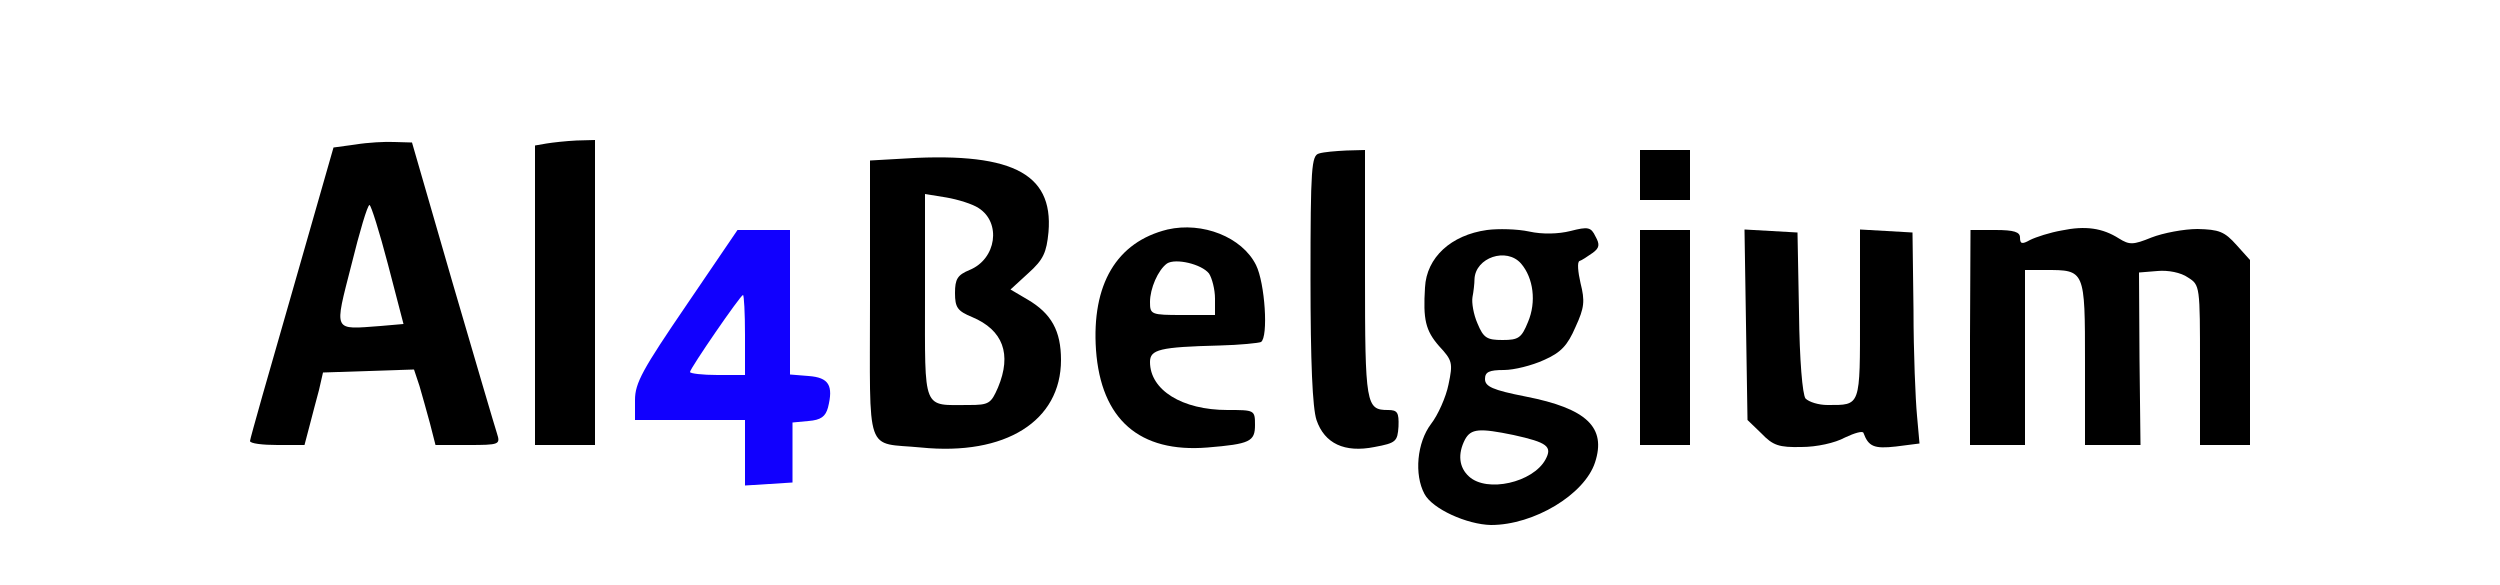
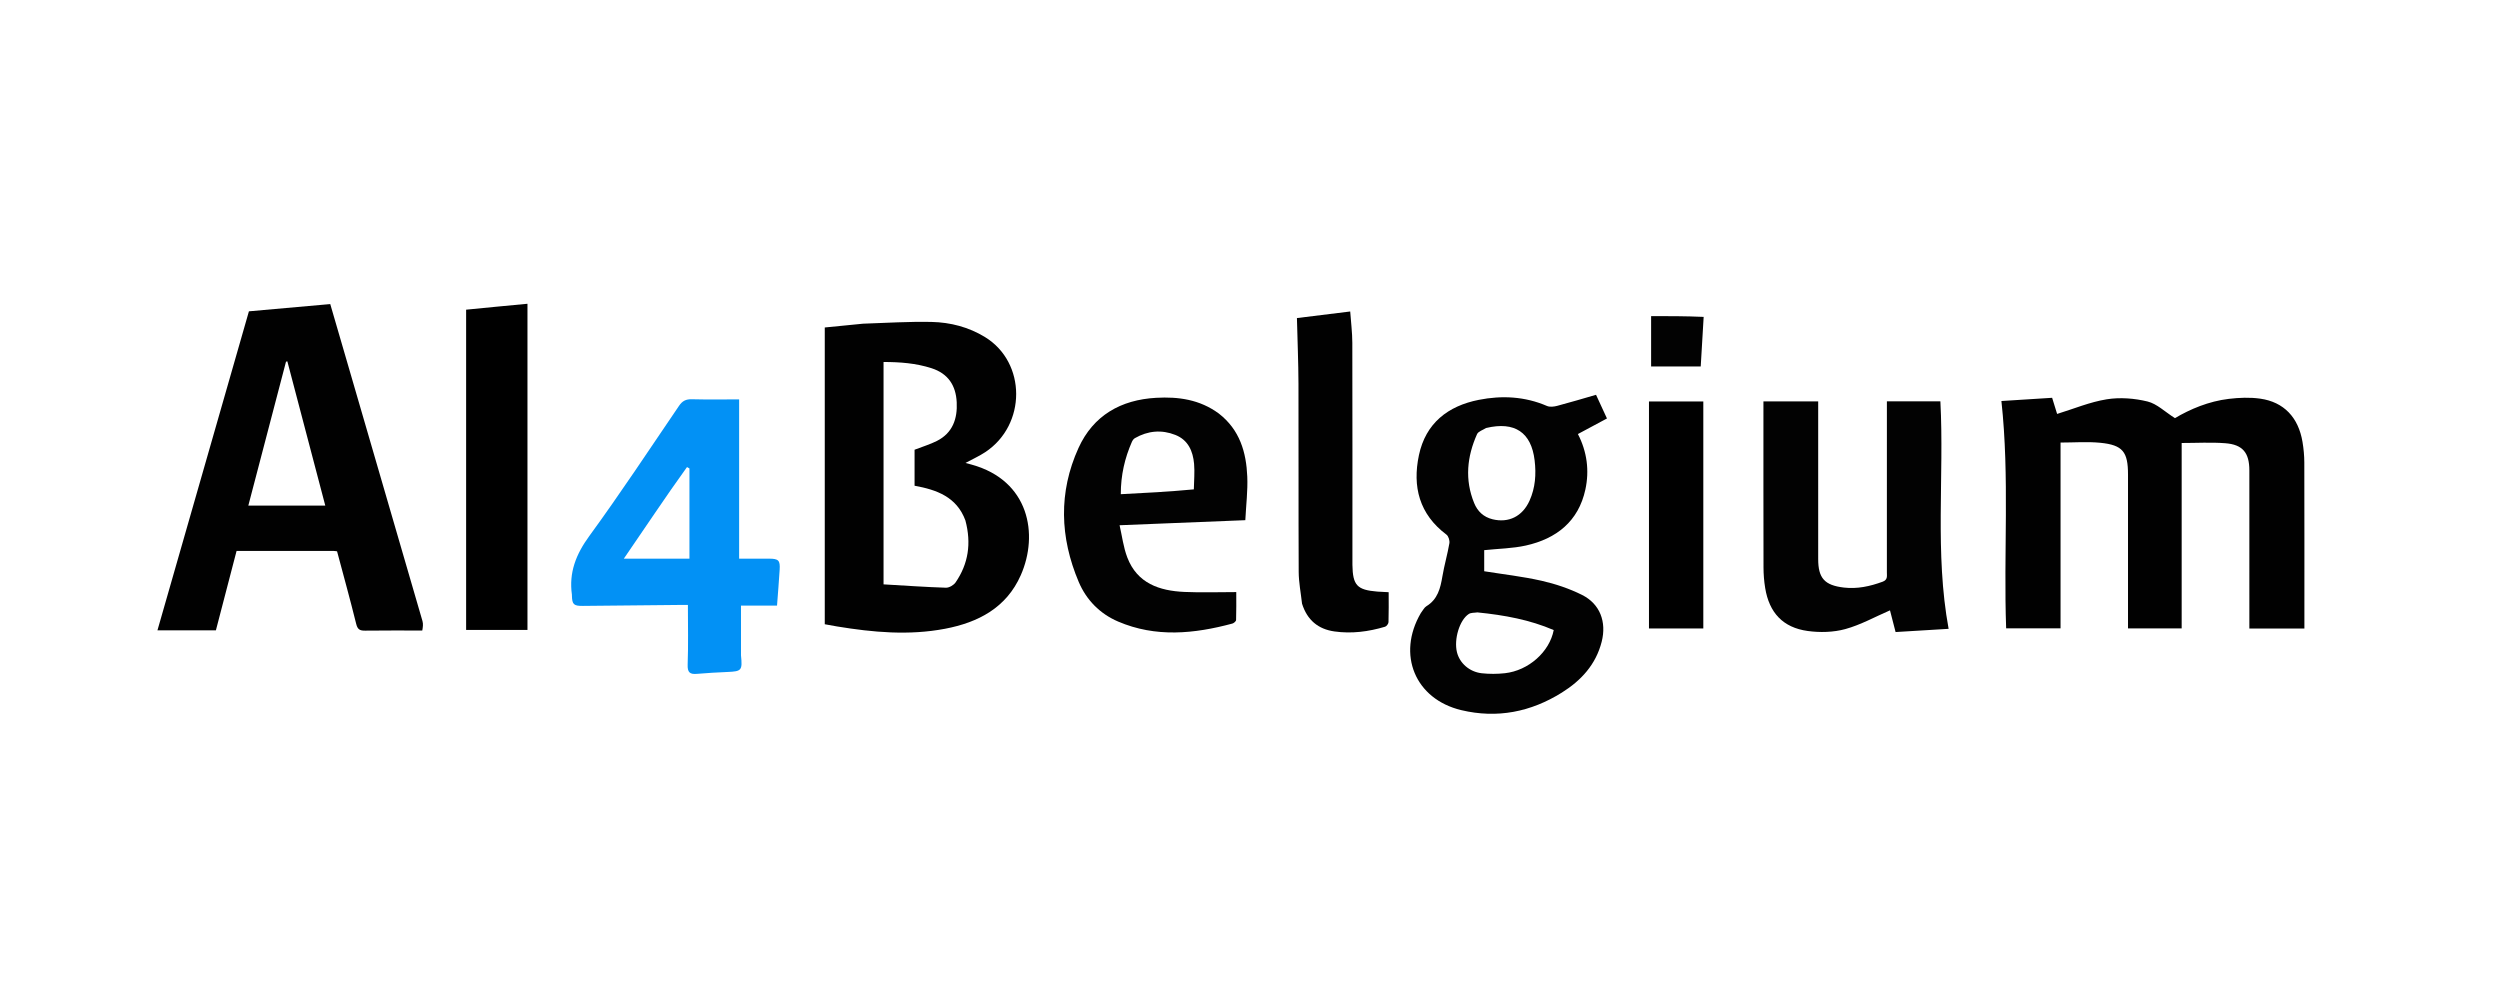
- <svg xmlns="http://www.w3.org/2000/svg" version="1.0" width="500pt" height="117pt" viewBox="0 0 500 117" preserveAspectRatio="xMidYMid meet">
-   <g transform="translate(0,117) scale(0.1,-0.1)" fill="#000000" stroke="none">
-     <path d="M711 881 l-44 -6 -83 -290 c-46 -159 -84 -293 -84 -297 0 -5 25 -8 55 -8 l54 0 10 38 c5 20 14 53 19 72 l8 35 91 3 91 3 11 -33 c5 -18 15 -52 21 -75 l11 -43 65 0 c63 0 65 1 58 23 -4 12 -44 148 -89 302 l-81 280 -35 1 c-18 1 -54 -1 -78 -5z m65 -240 l31 -119 -46 -4 c-96 -7 -93 -14 -58 123 16 65 32 119 36 119 3 0 20 -54 37 -119z" />
-     <path d="M1093 883 l-23 -4 0 -300 0 -299 60 0 60 0 0 305 0 305 -37 -1 c-21 -1 -48 -4 -60 -6z" />
-     <path d="M2638 863 c-15 -4 -17 -27 -17 -251 0 -167 4 -258 12 -282 16 -47 56 -66 116 -54 43 8 46 11 48 41 1 28 -2 33 -21 33 -44 0 -46 10 -46 272 l0 248 -37 -1 c-21 -1 -46 -3 -55 -6z" />
-     <path d="M3280 820 l0 -50 50 0 50 0 0 50 0 50 -50 0 -50 0 0 -50z" />
-     <path d="M1793 852 l-53 -3 0 -279 c0 -317 -11 -284 102 -295 169 -17 280 53 280 175 0 58 -19 93 -67 121 l-34 20 36 33 c30 27 36 41 40 82 10 120 -77 162 -304 146z m164 -98 c46 -29 36 -102 -18 -124 -24 -10 -29 -18 -29 -46 0 -29 5 -36 34 -48 62 -26 80 -74 52 -141 -14 -32 -18 -35 -58 -35 -94 0 -88 -15 -88 217 l0 205 43 -7 c23 -4 52 -13 64 -21z" />
-     <path d="M2335 711 c-102 -25 -152 -110 -143 -241 10 -139 87 -206 223 -195 85 7 95 12 95 45 0 30 -1 30 -55 30 -91 0 -155 40 -155 96 0 25 19 30 139 33 41 1 79 5 83 7 15 10 8 118 -10 154 -28 56 -107 87 -177 71z m83 -88 c6 -9 12 -32 12 -50 l0 -33 -65 0 c-63 0 -65 1 -65 26 0 27 16 64 34 77 17 11 69 -1 84 -20z" />
-     <path d="M2974 710 c-72 -10 -121 -55 -124 -115 -4 -64 1 -86 28 -117 27 -29 28 -34 19 -77 -5 -25 -21 -61 -35 -79 -28 -37 -34 -101 -13 -140 16 -30 85 -61 133 -62 86 0 187 61 208 125 23 70 -16 108 -139 132 -66 13 -81 20 -81 35 0 14 8 18 38 18 20 0 56 9 80 20 34 15 47 29 63 66 18 39 19 52 10 88 -5 22 -7 42 -2 44 4 1 16 9 26 16 14 10 15 17 6 33 -9 19 -15 20 -50 11 -24 -6 -56 -7 -83 -1 -23 5 -62 6 -84 3z m68 -67 c25 -29 31 -77 14 -117 -13 -32 -19 -36 -51 -36 -31 0 -38 4 -50 33 -8 18 -12 42 -10 53 2 10 4 27 4 36 2 43 64 64 93 31z m-15 -343 c68 -15 78 -23 64 -49 -25 -46 -117 -67 -153 -34 -20 18 -23 45 -8 74 12 22 29 23 97 9z" />
-     <path d="M4123 709 c-23 -4 -51 -13 -63 -19 -16 -9 -20 -8 -20 5 0 11 -12 15 -49 15 l-50 0 -1 -215 0 -215 55 0 55 0 0 175 0 175 41 0 c79 0 79 1 79 -185 l0 -165 55 0 56 0 -2 173 -1 172 37 3 c21 2 47 -3 61 -13 24 -15 24 -17 24 -175 l0 -160 50 0 50 0 0 185 0 185 -27 30 c-24 27 -35 31 -78 32 -27 0 -69 -8 -92 -17 -37 -15 -44 -15 -65 -2 -33 21 -67 26 -115 16z" />
-     <path d="M1373 560 c-88 -129 -103 -156 -103 -190 l0 -40 110 0 110 0 0 -66 0 -65 48 3 47 3 0 60 0 60 32 3 c25 2 34 9 39 27 11 44 2 60 -39 63 l-37 3 0 145 0 144 -52 0 -53 0 -102 -150z m117 -60 l0 -80 -55 0 c-30 0 -55 3 -55 6 0 7 101 154 106 154 2 0 4 -36 4 -80z" fill="#1100FE" />
-     <path d="M3280 495 l0 -215 50 0 50 0 0 215 0 215 -50 0 -50 0 0 -215z" />
-     <path d="M3492 521 l3 -191 28 -27 c23 -24 35 -28 80 -27 30 0 67 8 87 19 19 9 36 14 37 9 10 -27 21 -32 65 -27 l47 6 -5 56 c-3 31 -7 126 -7 211 l-2 155 -52 3 -53 3 0 -169 c0 -187 2 -182 -65 -182 -18 0 -37 6 -44 13 -6 8 -12 76 -13 173 l-3 159 -53 3 -53 3 3 -190z" />
-   </g>
+ <svg xmlns="http://www.w3.org/2000/svg" version="1.1" id="Layer_1" x="0px" y="0px" width="100%" viewBox="0 0 1507 599" enable-background="new 0 0 1507 599" xml:space="preserve">
+   <path fill="#010101" opacity="1" stroke="none" d=" M1355.912,359  C1355.912,333.508 1355.921,308.516 1355.908,283.525  C1355.902,272.934 1351.927,267.975 1341.384,267.172  C1332.714,266.512 1323.954,267.038 1315.112,267.038  C1315.112,304.911 1315.112,341.697 1315.112,378.785  C1304.479,378.785 1293.909,378.785 1282.763,378.785  C1282.763,377.049 1282.763,375.288 1282.763,373.526  C1282.763,344.369 1282.763,315.213 1282.762,286.056  C1282.762,272.343 1279.603,268.265 1266.116,266.915  C1258.279,266.13 1250.299,266.772 1242.099,266.772  C1242.099,304.911 1242.099,341.687 1242.099,378.775  C1231.074,378.775 1220.34,378.775 1209.308,378.775  C1207.669,333.433 1211.456,287.833 1206.45,241.73  C1216.702,241.082 1226.741,240.446 1237.024,239.795  C1238.168,243.5 1239.238,246.966 1240.027,249.522  C1250.044,246.447 1259.797,242.328 1269.95,240.695  C1277.909,239.414 1286.637,240.091 1294.506,242.013  C1300.203,243.405 1305.054,248.262 1311.046,252.057  C1320.198,246.647 1331.349,241.888 1343.534,240.436  C1349.763,239.694 1356.249,239.432 1362.429,240.304  C1376.731,242.323 1385.494,251.625 1387.956,266.43  C1388.636,270.513 1389.029,274.693 1389.04,278.831  C1389.126,311.153 1389.088,343.476 1389.088,375.798  C1389.088,376.754 1389.088,377.71 1389.088,378.875  C1377.945,378.875 1367.196,378.875 1355.912,378.875  C1355.912,372.373 1355.912,365.936 1355.912,359 z" />
+   <path fill="#010101" opacity="1" stroke="none" d=" M520.243,195.121  C534.3,194.645 547.932,193.775 561.538,194.064  C572.906,194.305 583.946,197.166 593.779,203.201  C618.766,218.535 618.808,256.118 593.888,272.57  C590.305,274.936 586.335,276.715 582.009,279.056  C583.457,279.454 584.61,279.77 585.762,280.088  C620.38,289.663 626.205,322.059 615.337,346.703  C606.667,366.361 589.699,375.2 569.685,379.015  C547.971,383.155 526.285,381.201 504.682,377.642  C502.241,377.239 499.811,376.77 497.169,376.294  C497.169,316.477 497.169,256.909 497.169,197.406  C504.736,196.678 512.272,195.953 520.243,195.121 M581.945,313.732  C576.684,299.455 564.52,295.214 551.302,292.799  C551.302,285.206 551.302,277.814 551.302,271.1  C556.169,269.212 560.647,267.876 564.752,265.803  C574.283,260.989 577.207,252.415 576.708,242.46  C576.205,232.41 571.58,225.202 561.533,221.961  C552.109,218.922 542.474,218.216 532.602,218.208  C532.602,262.946 532.602,307.269 532.602,352.251  C545.352,352.993 557.766,353.872 570.195,354.274  C572.146,354.337 574.891,352.734 576.04,351.058  C583.694,339.89 585.64,327.615 581.945,313.732 z" />
+   <path fill="#010101" opacity="1" stroke="none" d=" M254.545,380.076  C242.761,380.088 231.431,379.994 220.105,380.151  C216.989,380.194 215.56,379.497 214.725,376.115  C211.114,361.488 207.079,346.965 203.178,332.329  C202.306,332.232 201.672,332.1 201.038,332.1  C181.723,332.089 162.408,332.091 142.61,332.091  C138.442,348.095 134.287,364.047 130.145,379.946  C118.208,379.946 106.736,379.946 94.916,379.946  C113.387,315.524 131.794,251.325 150.047,187.664  C166.472,186.201 182.495,184.774 199.078,183.298  C202.83,196.181 206.663,209.344 210.496,222.506  C225.24,273.13 239.996,323.749 254.673,374.392  C255.187,376.166 254.91,378.168 254.545,380.076 M177.499,304.776  C183.552,304.776 189.605,304.776 196.08,304.776  C188.318,275.256 180.767,246.54 173.216,217.823  C172.944,217.893 172.672,217.962 172.4,218.031  C164.869,246.796 157.337,275.56 149.688,304.776  C159.2,304.776 167.85,304.776 177.499,304.776 z" />
+   <path fill="#020202" opacity="1" stroke="none" d=" M856.478,369.556  C857.736,367.967 858.506,366.235 859.836,365.428  C866.658,361.291 868.267,354.61 869.476,347.449  C870.608,340.752 872.531,334.189 873.685,327.494  C873.967,325.857 873.16,323.195 871.912,322.259  C855.544,309.984 851.308,293.357 855.331,274.371  C859.415,255.093 872.806,244.718 891.414,241.03  C905.319,238.274 919.181,238.955 932.515,244.715  C934.25,245.465 936.723,245.16 938.671,244.647  C946.347,242.626 953.95,240.328 962.093,237.985  C964.244,242.649 966.361,247.24 968.674,252.254  C962.785,255.411 957.149,258.433 951.164,261.642  C956.691,272.329 958.133,283.68 955.664,295.084  C951.506,314.285 938.214,324.732 919.809,328.838  C911.805,330.624 903.423,330.717 894.681,331.634  C894.681,335.213 894.681,339.719 894.681,344.35  C906.137,346.188 917.844,347.498 929.261,350.089  C937.59,351.978 945.925,354.771 953.558,358.566  C964.513,364.013 968.538,374.883 965.488,386.865  C961.993,400.597 953.101,410.228 941.492,417.489  C922.787,429.189 902.483,433.227 880.894,428.083  C853.078,421.456 841.866,394.565 856.478,369.556 M895.788,258.006  C893.927,259.22 891.119,260.011 890.356,261.716  C884.307,275.246 882.88,289.146 888.603,303.204  C890.644,308.218 894.258,311.683 899.726,313.019  C909.362,315.372 917.746,311.318 922.017,301.791  C925.493,294.039 926.083,285.891 925.068,277.459  C923.057,260.751 913.199,253.833 895.788,258.006 M890.555,369.152  C888.818,369.438 886.759,369.223 885.4,370.097  C879.797,373.702 876.334,385.381 878.253,393.155  C879.879,399.745 885.783,405.046 893.285,405.85  C897.855,406.339 902.568,406.317 907.139,405.814  C921.383,404.248 934.079,392.95 936.582,379.808  C922.18,373.609 906.951,370.795 890.555,369.152 z" />
+   <path fill="#020202" opacity="1" stroke="none" d=" M1137.417,266  C1137.417,257.703 1137.417,249.906 1137.417,241.939  C1148.399,241.939 1158.877,241.939 1169.665,241.939  C1172.03,287.401 1166.204,333.234 1174.627,379.058  C1163.621,379.725 1153.255,380.354 1142.657,380.996  C1141.392,376.083 1140.202,371.465 1139.288,367.914  C1130.256,371.821 1121.612,376.671 1112.336,379.214  C1105.181,381.176 1097.076,381.378 1089.67,380.357  C1074.752,378.3 1066.489,369.333 1064.055,354.48  C1063.386,350.394 1063.052,346.207 1063.042,342.066  C1062.961,310.402 1062.997,278.738 1062.997,247.074  C1062.997,245.443 1062.997,243.812 1062.997,241.973  C1074.114,241.973 1084.844,241.973 1096.003,241.973  C1096.003,243.919 1096.003,245.713 1096.003,247.506  C1096.003,277.336 1095.997,307.167 1096.006,336.998  C1096.009,348.517 1099.841,352.805 1111.437,354.176  C1119.553,355.136 1127.257,353.447 1134.856,350.654  C1137.996,349.5 1137.409,347.231 1137.41,344.993  C1137.421,318.829 1137.417,292.664 1137.417,266 z" />
+   <path fill="#0291F5" opacity="1" stroke="none" d=" M446.673,395.079  C447.585,404.137 447.037,404.708 438.545,405.066  C432.397,405.325 426.247,405.674 420.117,406.201  C415.806,406.572 414.346,405.295 414.522,400.595  C414.96,388.824 414.666,377.026 414.666,364.661  C412.851,364.661 411.077,364.646 409.305,364.663  C389.991,364.851 370.677,365.032 351.364,365.241  C345.889,365.3 344.865,364.379 344.754,359.03  C344.751,358.863 344.774,358.694 344.751,358.53  C342.866,345.138 347.195,334.135 355.207,323.147  C373.929,297.472 391.456,270.924 409.323,244.631  C411.349,241.649 413.509,240.574 417.066,240.668  C426.521,240.919 435.987,240.753 445.549,240.753  C445.549,272.721 445.549,304.293 445.549,336.753  C451.385,336.753 457.464,336.743 463.543,336.757  C469.305,336.77 470.327,337.754 469.978,343.431  C469.541,350.539 468.944,357.637 468.393,365.055  C460.789,365.055 453.53,365.055 446.665,365.055  C446.665,375.146 446.665,384.882 446.673,395.079 M407.428,336.772  C410.179,336.772 412.929,336.772 415.598,336.772  C415.598,318.101 415.598,300.232 415.598,282.363  C415.107,282.093 414.616,281.824 414.125,281.555  C401.213,299.439 389.071,317.868 376.033,336.772  C386.899,336.772 396.672,336.772 407.428,336.772 z" />
+   <path fill="#020202" opacity="1" stroke="none" d=" M734.695,249.268  C747.365,259.091 751.256,272.662 751.862,287.356  C752.21,295.769 751.151,304.241 750.68,313.567  C725.308,314.588 700.582,315.583 674.884,316.616  C676.371,323.034 677.165,329.839 679.536,336.042  C685.501,351.643 698.85,356.135 713.939,356.817  C724.234,357.283 734.568,356.906 745.218,356.906  C745.218,362.592 745.308,368.172 745.114,373.742  C745.088,374.505 743.769,375.647 742.855,375.893  C719.784,382.093 696.677,384.383 673.973,374.662  C663.011,369.969 654.862,361.656 650.248,350.77  C638.9,323.994 638.002,296.716 650.115,270.05  C659.031,250.424 675.646,240.984 696.954,239.796  C710.341,239.05 723.198,240.817 734.695,249.268 M719.646,294.991  C719.729,289.849 720.248,284.668 719.793,279.574  C719.113,271.96 716.224,265.233 708.52,262.179  C700.183,258.875 691.932,259.64 684.122,264.109  C683.333,264.561 682.673,265.504 682.296,266.368  C678.037,276.124 675.615,286.275 675.614,297.9  C690.329,297.15 704.688,296.418 719.646,294.991 z" />
+   <path fill="#000000" opacity="1" stroke="none" d=" M298.912,184.915  C305.472,184.318 311.574,183.727 317.959,183.109  C317.959,248.578 317.959,313.951 317.959,379.706  C305.811,379.706 293.471,379.706 280.981,379.706  C280.981,315.431 280.981,251.238 280.981,186.677  C286.92,186.08 292.687,185.5 298.912,184.915 z" />
+   <path fill="#010101" opacity="1" stroke="none" d=" M784.87,363.893  C784.121,357.236 782.884,350.983 782.854,344.723  C782.67,306.93 782.842,269.135 782.718,231.341  C782.676,218.401 782.127,205.463 781.789,191.729  C791.796,190.493 802.569,189.163 813.909,187.762  C814.361,194.186 815.163,200.428 815.179,206.671  C815.29,250.292 815.238,293.914 815.238,337.536  C815.238,338.535 815.225,339.534 815.24,340.532  C815.432,352.828 818.028,355.615 830.272,356.614  C832.392,356.787 834.521,356.846 837.087,356.981  C837.087,363.137 837.183,369.092 836.99,375.037  C836.959,376.006 835.827,377.515 834.909,377.79  C824.938,380.774 814.737,382.103 804.377,380.634  C794.615,379.251 787.99,373.819 784.87,363.893 z" />
+   <path fill="#000000" opacity="1" stroke="none" d=" M994,343  C994,309.08 994,275.66 994,242.002  C1005.069,242.002 1015.79,242.002 1026.756,242.002  C1026.756,287.576 1026.756,333.094 1026.756,378.85  C1015.94,378.85 1005.216,378.85 994,378.85  C994,367.027 994,355.263 994,343 z" />
+   <path fill="#020202" opacity="1" stroke="none" d=" M1026.967,191.021  C1026.396,201.245 1025.802,210.993 1025.199,220.905  C1015.312,220.905 1005.717,220.905 995.291,220.905  C995.291,210.654 995.291,200.585 995.291,190.545  C1005.366,190.545 1016.155,190.545 1026.967,191.021 z" />
</svg>
